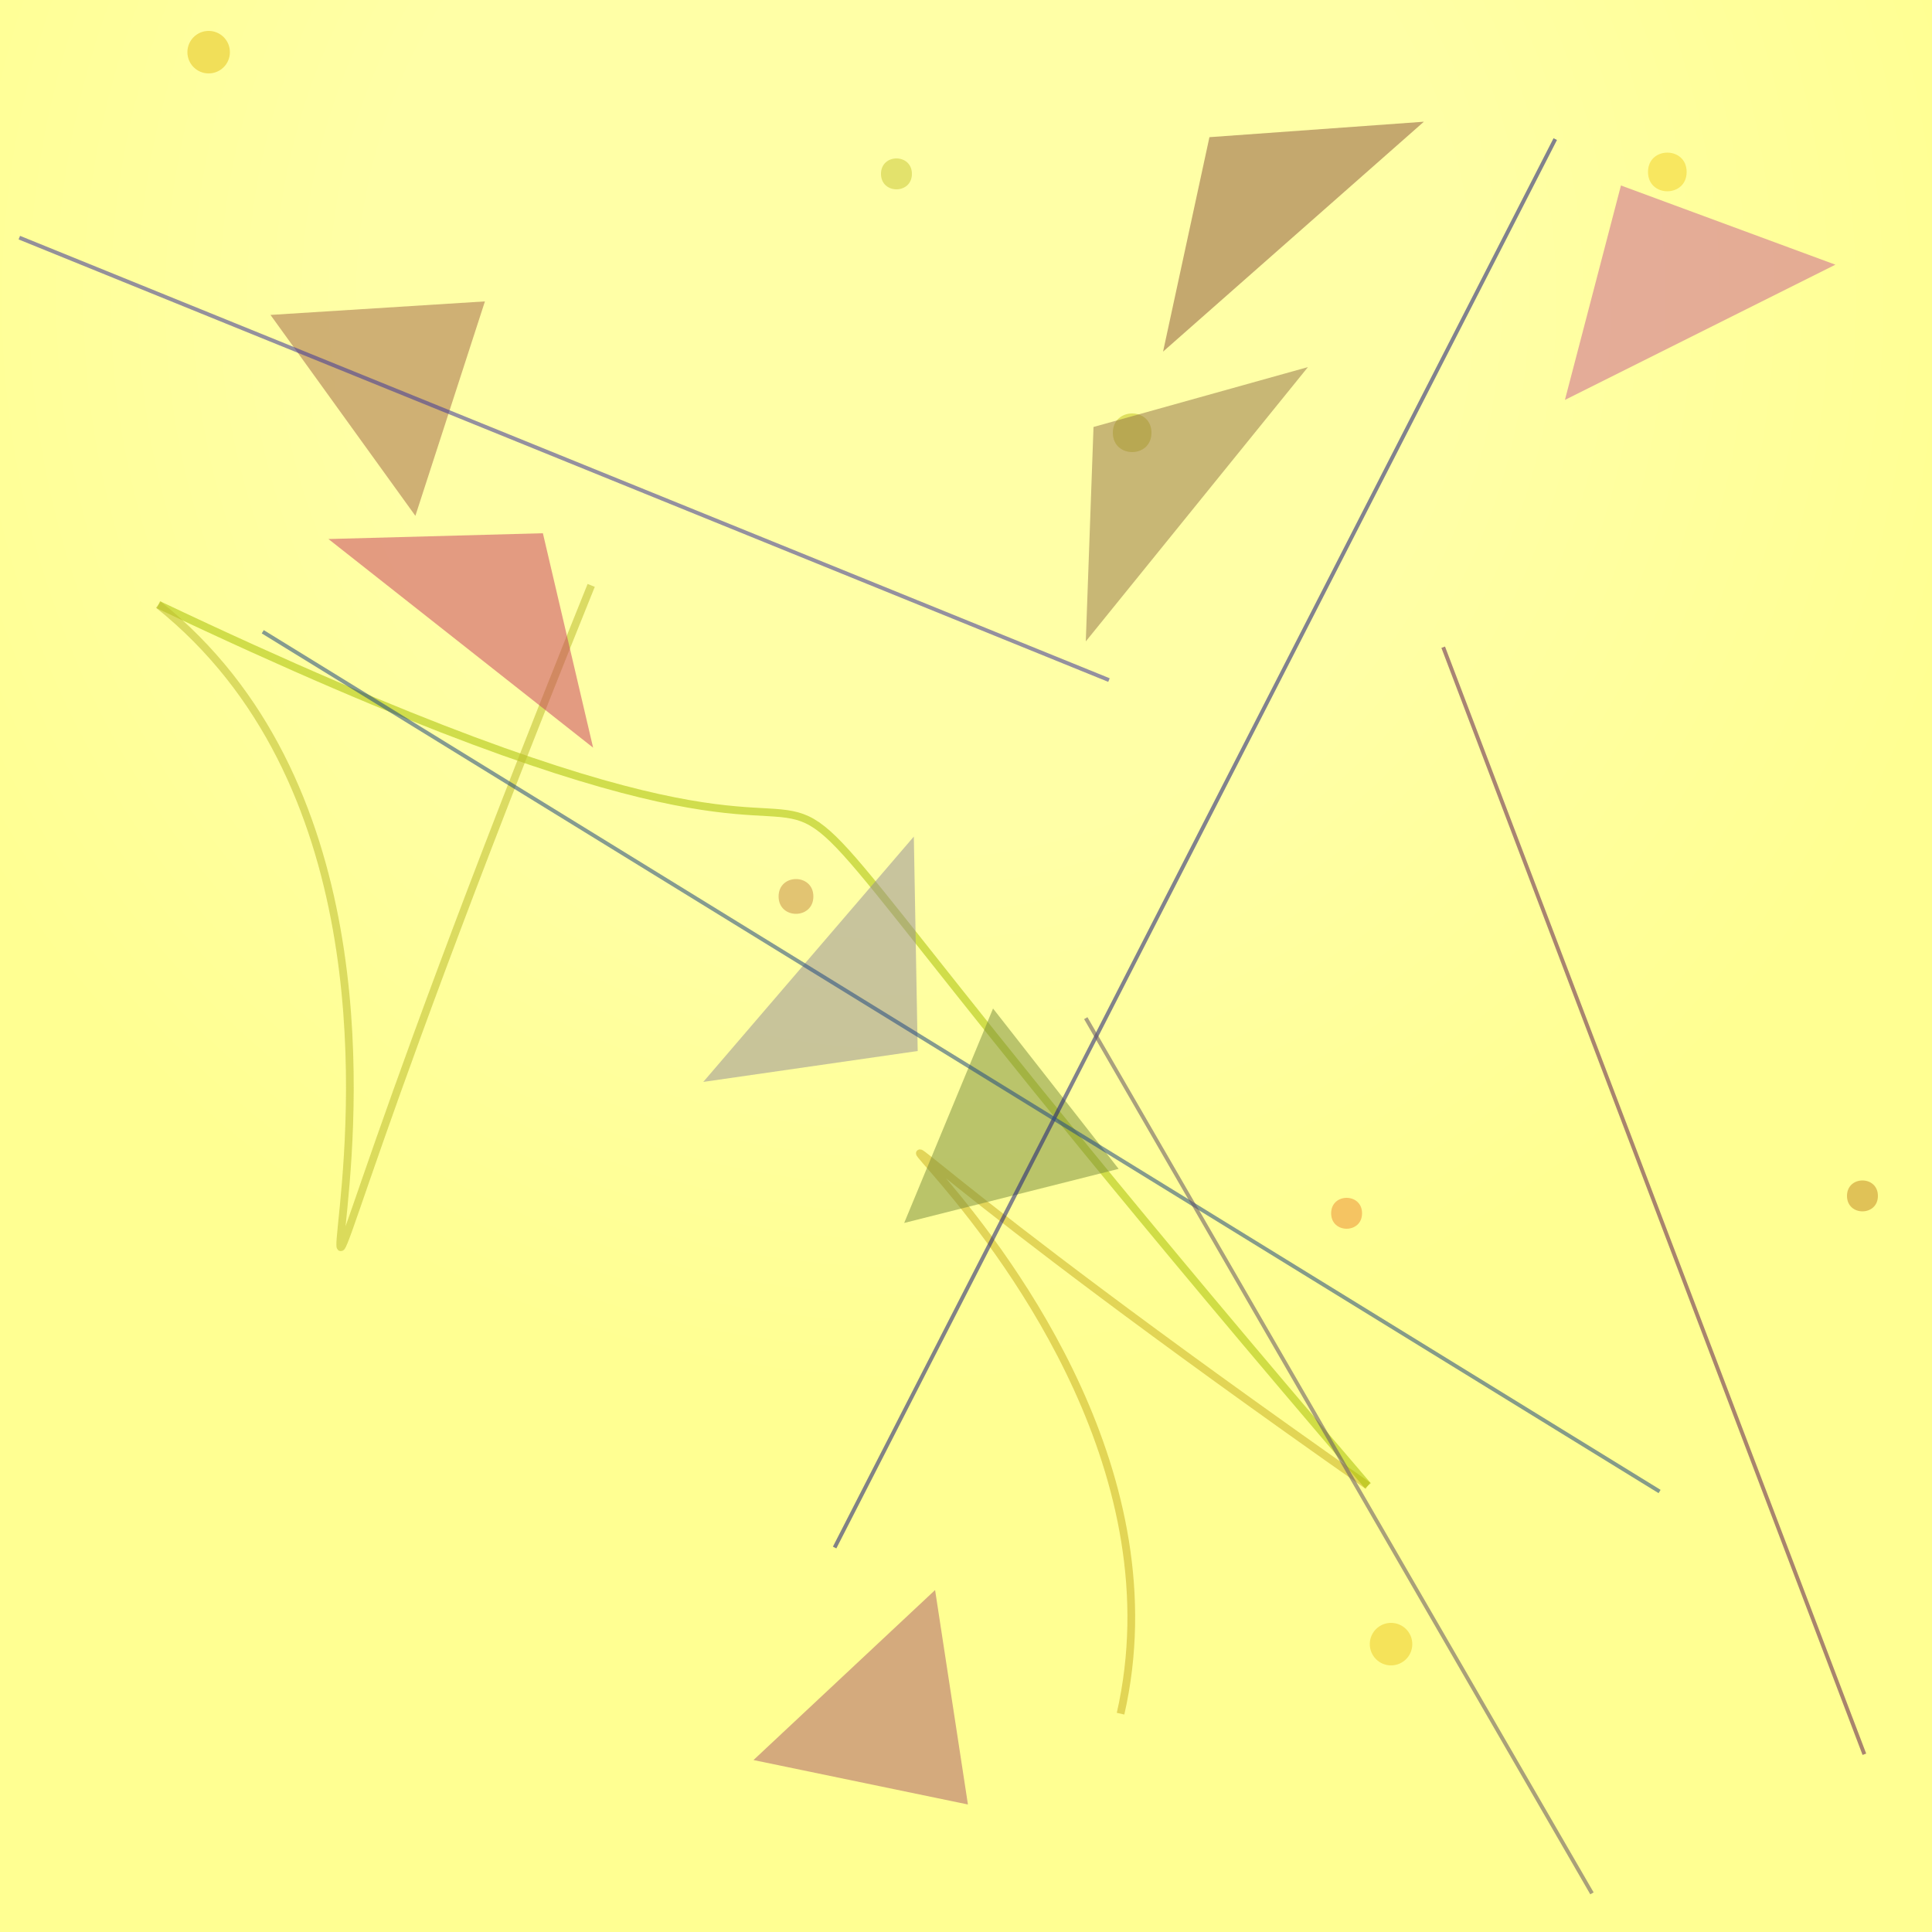
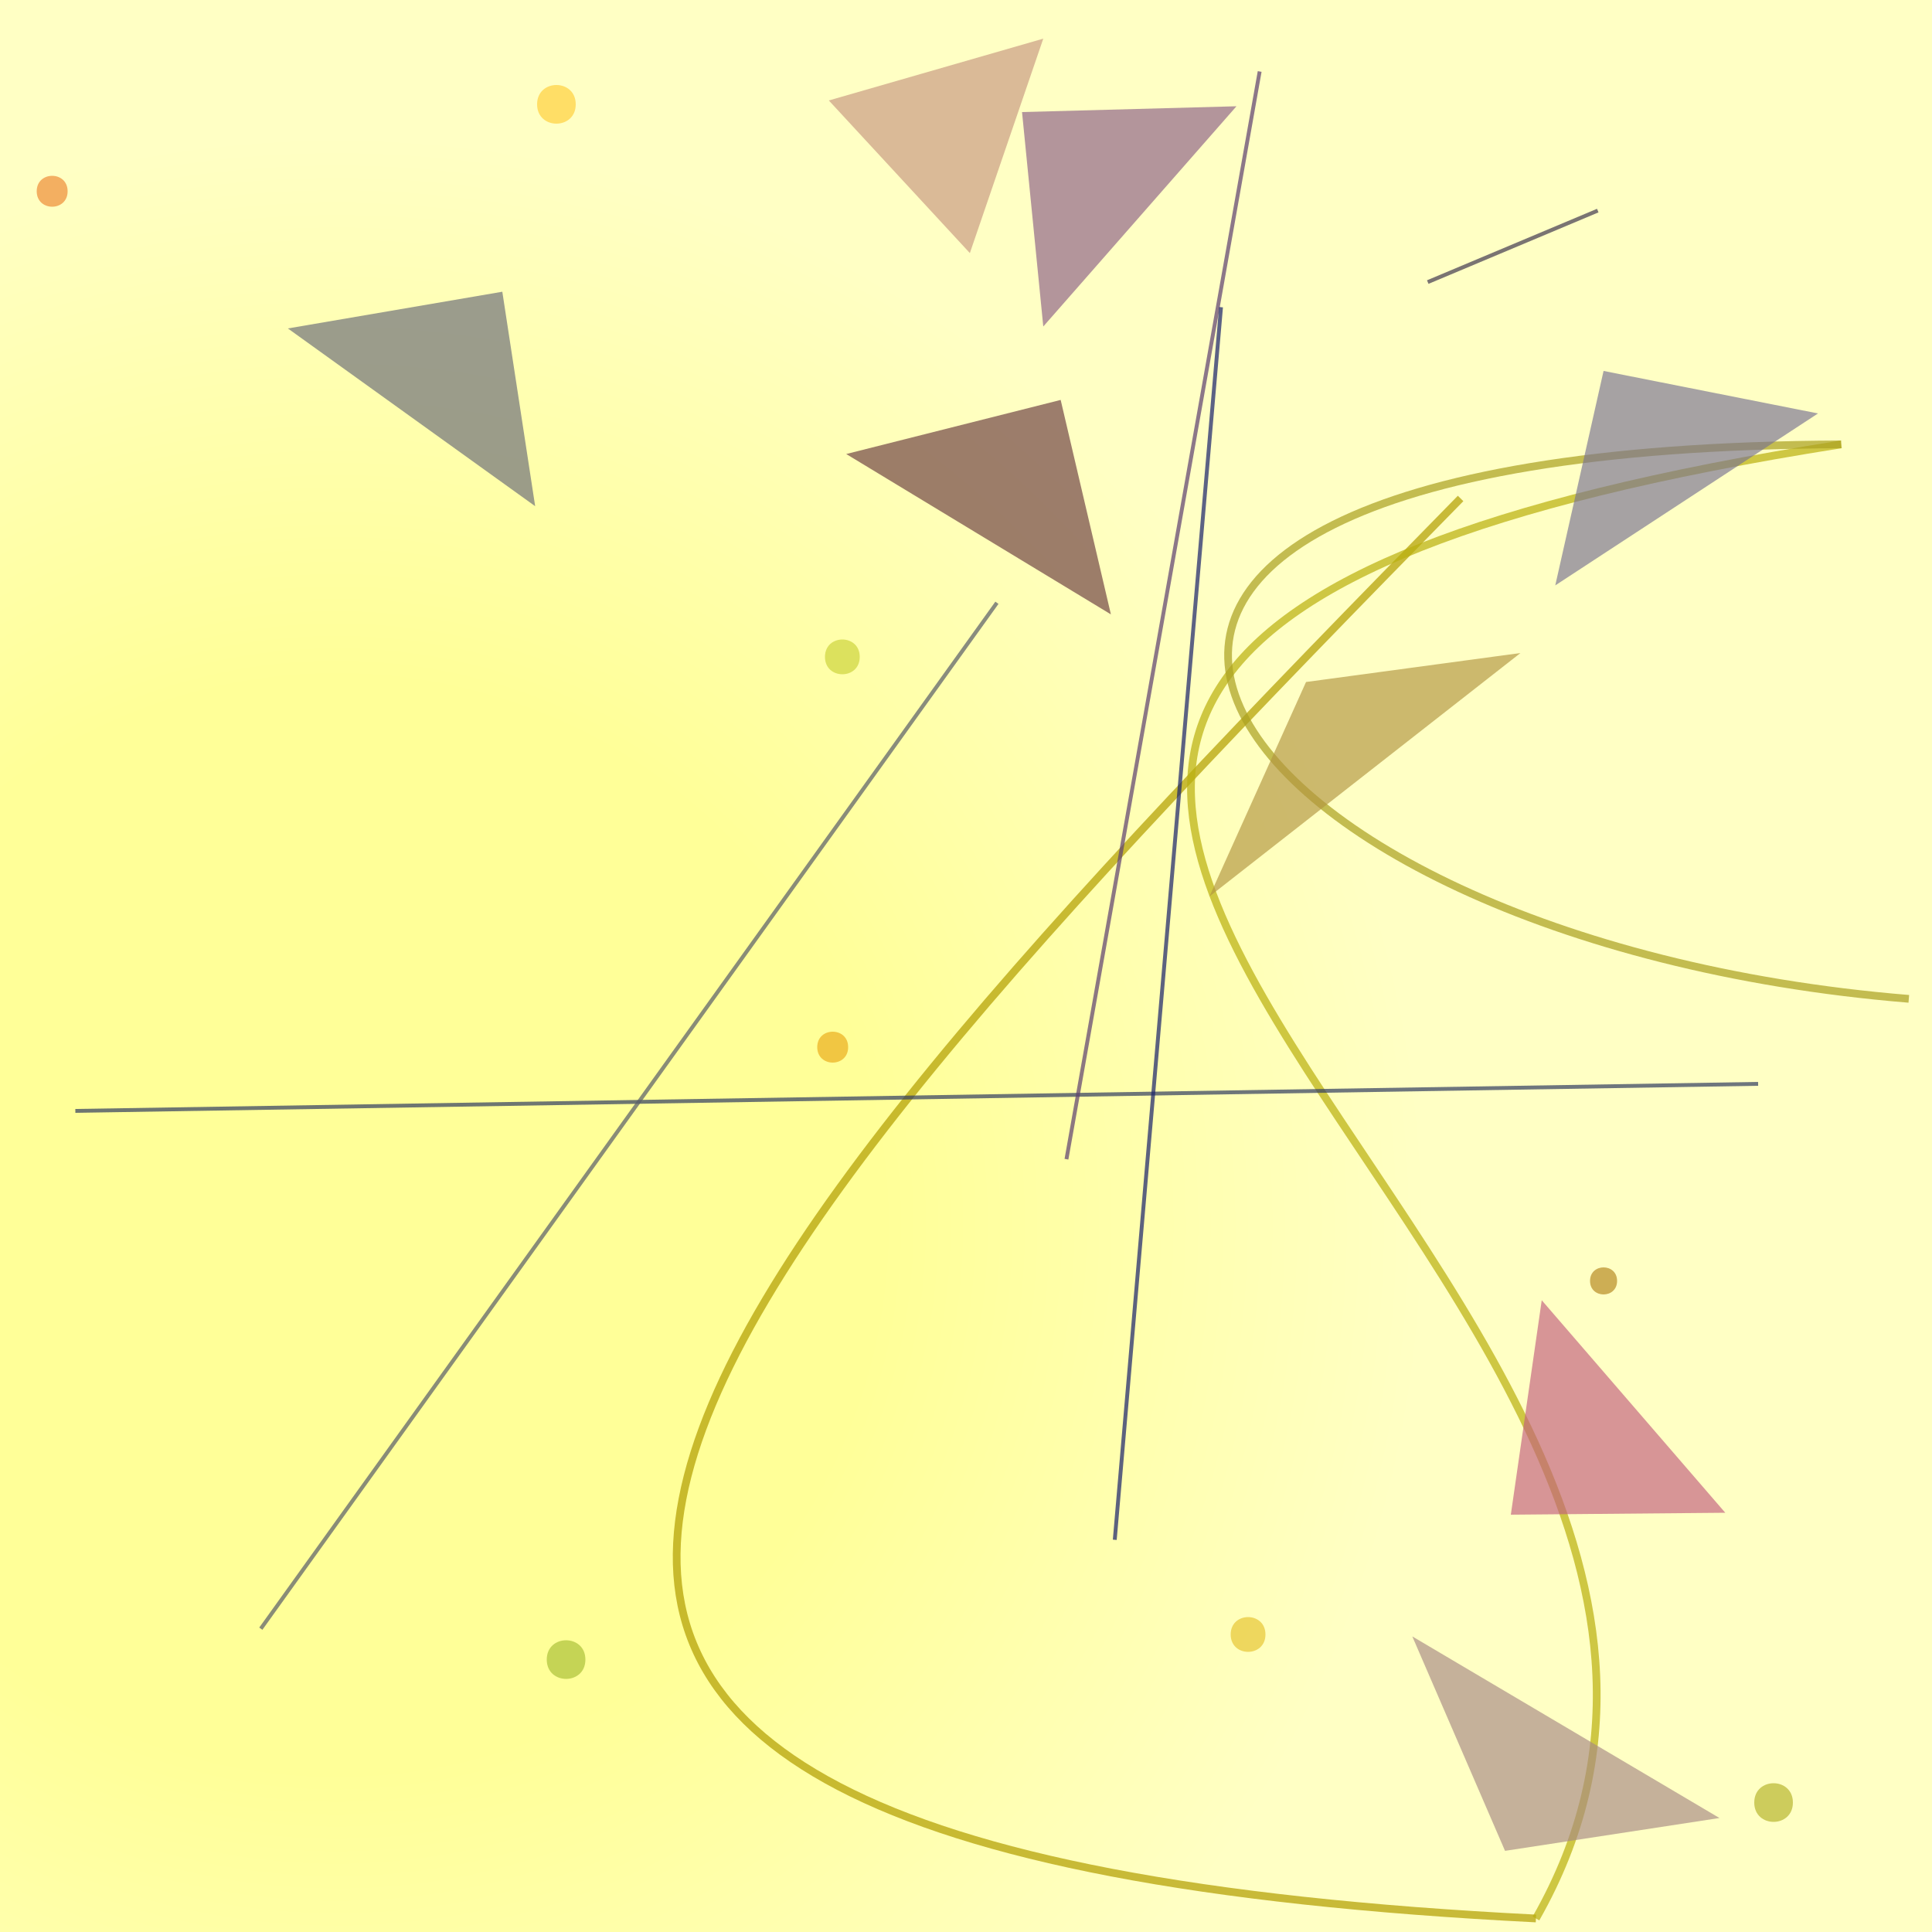
<svg xmlns="http://www.w3.org/2000/svg" xmlns:xlink="http://www.w3.org/1999/xlink" width="500pt" height="500pt" viewBox="0 0 500 500" version="1.1">
  <defs>
-     <radialGradient id="radial0" gradientUnits="userSpaceOnUse" cx="0.474" cy="0.158" fx="0.474" fy="0.158" r="0.6" gradientTransform="matrix(500,0,0,500,0,0)">
-       <stop offset="0.467" style="stop-color:rgb(100%,100%,65.1%);stop-opacity:1;" />
-       <stop offset="0.933" style="stop-color:rgb(100%,100%,57.3%);stop-opacity:1;" />
+     <radialGradient id="radial0" gradientUnits="userSpaceOnUse" cx="0.177" cy="0.633" fx="0.177" fy="0.633" r="0.6" gradientTransform="matrix(500,0,0,500,0,0)">
+       <stop offset="0.467" style="stop-color:rgb(100%,100%,59.8%);stop-opacity:1;" />
+       <stop offset="0.933" style="stop-color:rgb(100%,100%,76.8%);stop-opacity:1;" />
    </radialGradient>
    <clipPath id="clip1">
      <rect x="0" y="0" width="500" height="500" />
    </clipPath>
    <g id="surface60" clip-path="url(#clip1)">
      <rect x="0" y="0" width="500" height="500" style="fill:url(#radial0);stroke:none;" />
-       <path style=" stroke:none;fill-rule:nonzero;fill:rgb(91.7%,75.7%,7.8%);fill-opacity:0.438;" d="M 365.5 425.5 C 365.5 428.539 363.039 431 360 431 C 356.961 431 354.5 428.539 354.5 425.5 C 354.5 422.461 356.961 420 360 420 C 363.039 420 365.5 422.461 365.5 425.5 C 365.5 428.539 363.039 431 360 431 C 356.961 431 354.5 428.539 354.5 425.5 C 354.5 422.461 356.961 420 360 420 C 363.039 420 365.5 422.461 365.5 425.5 " />
-       <path style=" stroke:none;fill-rule:nonzero;fill:rgb(91%,47.8%,13.1%);fill-opacity:0.438;" d="M 352.5 314 C 352.5 319.332 344.5 319.332 344.5 314 C 344.5 308.668 352.5 308.668 352.5 314 C 352.5 319.332 344.5 319.332 344.5 314 C 344.5 308.668 352.5 308.668 352.5 314 " />
-       <path style=" stroke:none;fill-rule:nonzero;fill:rgb(72.1%,73%,1.7%);fill-opacity:0.438;" d="M 298 112 C 298 118.668 288 118.668 288 112 C 288 105.332 298 105.332 298 112 C 298 118.668 288 118.668 288 112 C 288 105.332 298 105.332 298 112 " />
-       <path style=" stroke:none;fill-rule:nonzero;fill:rgb(74.7%,47.7%,20%);fill-opacity:0.438;" d="M 210.5 232 C 210.5 238 201.5 238 201.5 232 C 201.5 226 210.5 226 210.5 232 C 210.5 238 201.5 238 201.5 232 C 201.5 226 210.5 226 210.5 232 " />
-       <path style=" stroke:none;fill-rule:nonzero;fill:rgb(87.7%,71.9%,0.5%);fill-opacity:0.438;" d="M 59.5 13.5 C 59.5 16.539 57.039 19 54 19 C 50.961 19 48.5 16.539 48.5 13.5 C 48.5 10.461 50.961 8 54 8 C 57.039 8 59.5 10.461 59.5 13.5 C 59.5 16.539 57.039 19 54 19 C 50.961 19 48.5 16.539 48.5 13.5 C 48.5 10.461 50.961 8 54 8 C 57.039 8 59.5 10.461 59.5 13.5 " />
-       <path style=" stroke:none;fill-rule:nonzero;fill:rgb(75.4%,74.4%,13.7%);fill-opacity:0.438;" d="M 236 45 C 236 50.332 228 50.332 228 45 C 228 39.668 236 39.668 236 45 C 236 50.332 228 50.332 228 45 C 228 39.668 236 39.668 236 45 " />
-       <path style=" stroke:none;fill-rule:nonzero;fill:rgb(94%,78.9%,6.1%);fill-opacity:0.438;" d="M 436.5 44.5 C 436.5 51.168 426.5 51.168 426.5 44.5 C 426.5 37.832 436.5 37.832 436.5 44.5 C 436.5 51.168 426.5 51.168 426.5 44.5 C 426.5 37.832 436.5 37.832 436.5 44.5 " />
-       <path style=" stroke:none;fill-rule:nonzero;fill:rgb(72.4%,45.3%,5.1%);fill-opacity:0.438;" d="M 486 309.5 C 486 314.832 478 314.832 478 309.5 C 478 304.168 486 304.168 486 309.5 C 486 314.832 478 314.832 478 309.5 C 478 304.168 486 304.168 486 309.5 " />
-       <path style="fill:none;stroke-width:0.004;stroke-linecap:butt;stroke-linejoin:miter;stroke:rgb(79.6%,70.2%,14.6%);stroke-opacity:0.558;stroke-miterlimit:10;" d="M 0.58 0.887 C 0.636 0.641 0.239 0.44 0.708 0.769 " transform="matrix(500,0,0,500,0,0)" />
-       <path style="fill:none;stroke-width:0.004;stroke-linecap:butt;stroke-linejoin:miter;stroke:rgb(66.9%,76%,2.4%);stroke-opacity:0.558;stroke-miterlimit:10;" d="M 0.708 0.769 C 0.217 0.196 0.627 0.572 0.082 0.313 " transform="matrix(500,0,0,500,0,0)" />
-       <path style="fill:none;stroke-width:0.004;stroke-linecap:butt;stroke-linejoin:miter;stroke:rgb(74.7%,75%,18.6%);stroke-opacity:0.558;stroke-miterlimit:10;" d="M 0.082 0.313 C 0.307 0.493 0.038 0.967 0.306 0.303 " transform="matrix(500,0,0,500,0,0)" />
-       <path style=" stroke:none;fill-rule:nonzero;fill:rgb(78.8%,23.5%,37%);fill-opacity:0.51;" d="M 85 139.5 L 140.5 138 L 153.5 193.5 L 85 139.5 " />
-       <path style=" stroke:none;fill-rule:nonzero;fill:rgb(54.5%,32.8%,22.7%);fill-opacity:0.51;" d="M 368.5 31.5 L 313 35.5 L 301 91 L 368.5 31.5 " />
-       <path style=" stroke:none;fill-rule:nonzero;fill:rgb(57.6%,44.6%,27.8%);fill-opacity:0.51;" d="M 338.5 95 L 283 110.5 L 281 166 L 338.5 95 " />
-       <path style=" stroke:none;fill-rule:nonzero;fill:rgb(63.5%,39.1%,27%);fill-opacity:0.51;" d="M 70 81.5 L 125.5 78 L 107.5 133.5 L 70 81.5 " />
-       <path style=" stroke:none;fill-rule:nonzero;fill:rgb(47.5%,54.6%,23.5%);fill-opacity:0.51;" d="M 289.5 302.5 L 234 316.5 L 257 261 L 289.5 302.5 " />
-       <path style=" stroke:none;fill-rule:nonzero;fill:rgb(79.5%,35.9%,56.5%);fill-opacity:0.51;" d="M 475 68.5 L 419.5 48 L 405 103.5 L 475 68.5 " />
-       <path style=" stroke:none;fill-rule:nonzero;fill:rgb(57.6%,54.6%,58.9%);fill-opacity:0.51;" d="M 182 280 L 237.5 272 L 236.5 216.5 L 182 280 " />
-       <path style=" stroke:none;fill-rule:nonzero;fill:rgb(66.5%,34.8%,41.3%);fill-opacity:0.51;" d="M 195 455.5 L 250.5 467 L 242 411.5 L 195 455.5 " />
-       <path style="fill:none;stroke-width:0.002;stroke-linecap:butt;stroke-linejoin:miter;stroke:rgb(11.5%,12%,48%);stroke-opacity:0.558;stroke-miterlimit:10;" d="M 0.805 0.072 L 0.432 0.801 " transform="matrix(500,0,0,500,0,0)" />
-       <path style="fill:none;stroke-width:0.002;stroke-linecap:butt;stroke-linejoin:miter;stroke:rgb(14.3%,29.7%,50.4%);stroke-opacity:0.558;stroke-miterlimit:10;" d="M 0.136 0.327 L 0.859 0.772 " transform="matrix(500,0,0,500,0,0)" />
-       <path style="fill:none;stroke-width:0.002;stroke-linecap:butt;stroke-linejoin:miter;stroke:rgb(25.2%,22.4%,60%);stroke-opacity:0.558;stroke-miterlimit:10;" d="M 0.01 0.123 L 0.574 0.352 " transform="matrix(500,0,0,500,0,0)" />
-       <path style="fill:none;stroke-width:0.002;stroke-linecap:butt;stroke-linejoin:miter;stroke:rgb(39.6%,33.5%,39.3%);stroke-opacity:0.558;stroke-miterlimit:10;" d="M 0.824 0.98 L 0.562 0.527 " transform="matrix(500,0,0,500,0,0)" />
-       <path style="fill:none;stroke-width:0.002;stroke-linecap:butt;stroke-linejoin:miter;stroke:rgb(38.8%,13.6%,30.9%);stroke-opacity:0.558;stroke-miterlimit:10;" d="M 0.965 0.908 L 0.747 0.335 " transform="matrix(500,0,0,500,0,0)" />
+       <path style=" stroke:none;fill-rule:nonzero;fill:rgb(87.8%,72.4%,9.2%);fill-opacity:0.574;" d="M 327.5 423 C 327.5 429 318.5 429 318.5 423 C 318.5 417 327.5 417 327.5 423 C 327.5 429 318.5 429 318.5 423 C 318.5 417 327.5 417 327.5 423 " />
+       <path style=" stroke:none;fill-rule:nonzero;fill:rgb(76.1%,79.5%,14.6%);fill-opacity:0.574;" d="M 222.5 170 C 222.5 176 213.5 176 213.5 170 C 213.5 164 222.5 164 222.5 170 C 222.5 176 213.5 176 213.5 170 C 213.5 164 222.5 164 222.5 170 " />
+       <path style=" stroke:none;fill-rule:nonzero;fill:rgb(90%,60.6%,0.8%);fill-opacity:0.574;" d="M 219.5 271 C 219.5 276.332 211.5 276.332 211.5 271 C 211.5 265.668 219.5 265.668 219.5 271 C 219.5 276.332 211.5 276.332 211.5 271 C 211.5 265.668 219.5 265.668 219.5 271 " />
+       <path style=" stroke:none;fill-rule:nonzero;fill:rgb(65.6%,44.6%,0.2%);fill-opacity:0.574;" d="M 418.5 331.5 C 418.5 336.168 411.5 336.168 411.5 331.5 C 411.5 326.832 418.5 326.832 418.5 331.5 C 418.5 336.168 411.5 336.168 411.5 331.5 C 411.5 326.832 418.5 326.832 418.5 331.5 " />
+       <path style=" stroke:none;fill-rule:nonzero;fill:rgb(91.4%,45.1%,10%);fill-opacity:0.574;" d="M 17.5 49.5 C 17.5 54.832 9.5 54.832 9.5 49.5 C 9.5 44.168 17.5 44.168 17.5 49.5 C 17.5 54.832 9.5 54.832 9.5 49.5 C 9.5 44.168 17.5 44.168 17.5 49.5 " />
+       <path style=" stroke:none;fill-rule:nonzero;fill:rgb(65.3%,64.9%,5.6%);fill-opacity:0.574;" d="M 464 466.5 C 464 473.168 454 473.168 454 466.5 C 454 459.832 464 459.832 464 466.5 C 464 473.168 454 473.168 454 466.5 C 454 459.832 464 459.832 464 466.5 " />
+       <path style=" stroke:none;fill-rule:nonzero;fill:rgb(100%,77.2%,12.6%);fill-opacity:0.574;" d="M 149 27 C 149 33.668 139 33.668 139 27 C 139 20.332 149 20.332 149 27 C 149 33.668 139 33.668 139 27 C 139 20.332 149 20.332 149 27 " />
+       <path style=" stroke:none;fill-rule:nonzero;fill:rgb(60%,70.4%,14.3%);fill-opacity:0.574;" d="M 151.5 429.5 C 151.5 436.168 141.5 436.168 141.5 429.5 C 141.5 422.832 151.5 422.832 151.5 429.5 C 151.5 436.168 141.5 436.168 141.5 429.5 C 141.5 422.832 151.5 422.832 151.5 429.5 " />
+       <path style="fill:none;stroke-width:0.004;stroke-linecap:butt;stroke-linejoin:miter;stroke:rgb(69.9%,62%,0.4%);stroke-opacity:0.714;stroke-miterlimit:10;" d="M 0.756 0.258 C 0.328 0.694 0.097 0.958 0.795 0.993 " transform="matrix(500,0,0,500,0,0)" />
+       <path style="fill:none;stroke-width:0.004;stroke-linecap:butt;stroke-linejoin:miter;stroke:rgb(73.1%,69.6%,6.1%);stroke-opacity:0.714;stroke-miterlimit:10;" d="M 0.795 0.993 C 0.989 0.652 0.191 0.35 0.953 0.23 " transform="matrix(500,0,0,500,0,0)" />
+       <path style="fill:none;stroke-width:0.004;stroke-linecap:butt;stroke-linejoin:miter;stroke:rgb(67%,63.3%,13.2%);stroke-opacity:0.714;stroke-miterlimit:10;" d="M 0.953 0.23 C 0.44 0.232 0.621 0.487 0.988 0.517 " transform="matrix(500,0,0,500,0,0)" />
+       <path style=" stroke:none;fill-rule:nonzero;fill:rgb(65.6%,53.9%,51.6%);fill-opacity:0.658;" d="M 445 470.5 L 389.5 479 L 365.5 423.5 L 445 470.5 " />
+       <path style=" stroke:none;fill-rule:nonzero;fill:rgb(55%,36.9%,52.6%);fill-opacity:0.658;" d="M 320 27.5 L 264.5 29 L 270 84.5 L 320 27.5 " />
+       <path style=" stroke:none;fill-rule:nonzero;fill:rgb(41.3%,23.1%,24.6%);fill-opacity:0.658;" d="M 219 117.5 L 274.5 103.5 L 287.5 159 L 219 117.5 " />
+       <path style=" stroke:none;fill-rule:nonzero;fill:rgb(69.9%,58.6%,25.3%);fill-opacity:0.658;" d="M 393.5 169 L 338 176.5 L 313 232 L 393.5 169 " />
+       <path style=" stroke:none;fill-rule:nonzero;fill:rgb(78.1%,58.7%,50%);fill-opacity:0.658;" d="M 214.5 26 L 270 10 L 251 65.5 L 214.5 26 " />
+       <path style=" stroke:none;fill-rule:nonzero;fill:rgb(40.3%,41.1%,46.7%);fill-opacity:0.658;" d="M 74.5 85 L 130 75.5 L 138.5 131 L 74.5 85 " />
+       <path style=" stroke:none;fill-rule:nonzero;fill:rgb(76%,36.9%,49.8%);fill-opacity:0.658;" d="M 446.5 391.5 L 391 392 L 399 336.5 L 446.5 391.5 " />
+       <path style=" stroke:none;fill-rule:nonzero;fill:rgb(47.1%,44.8%,57.2%);fill-opacity:0.658;" d="M 470.5 107 L 415 96 L 402.5 151.5 L 470.5 107 " />
+       <path style="fill:none;stroke-width:0.002;stroke-linecap:butt;stroke-linejoin:miter;stroke:rgb(20.6%,25.1%,38.1%);stroke-opacity:0.714;stroke-miterlimit:10;" d="M 0.91 0.561 L 0.039 0.575 " transform="matrix(500,0,0,500,0,0)" />
+       <path style="fill:none;stroke-width:0.002;stroke-linecap:butt;stroke-linejoin:miter;stroke:rgb(37%,25.3%,44.3%);stroke-opacity:0.714;stroke-miterlimit:10;" d="M 0.552 0.6 L 0.652 0.037 " transform="matrix(500,0,0,500,0,0)" />
+       <path style="fill:none;stroke-width:0.002;stroke-linecap:butt;stroke-linejoin:miter;stroke:rgb(26.9%,23.9%,31.6%);stroke-opacity:0.714;stroke-miterlimit:10;" d="M 0.739 0.146 L 0.827 0.109 " transform="matrix(500,0,0,500,0,0)" />
+       <path style="fill:none;stroke-width:0.002;stroke-linecap:butt;stroke-linejoin:miter;stroke:rgb(35.3%,36.7%,41.5%);stroke-opacity:0.714;stroke-miterlimit:10;" d="M 0.516 0.312 L 0.135 0.843 " transform="matrix(500,0,0,500,0,0)" />
+       <path style="fill:none;stroke-width:0.002;stroke-linecap:butt;stroke-linejoin:miter;stroke:rgb(10.6%,13.6%,42.1%);stroke-opacity:0.714;stroke-miterlimit:10;" d="M 0.632 0.159 L 0.577 0.797 " transform="matrix(500,0,0,500,0,0)" />
    </g>
  </defs>
  <g id="surface57">
    <use xlink:href="#surface60" />
  </g>
</svg>
